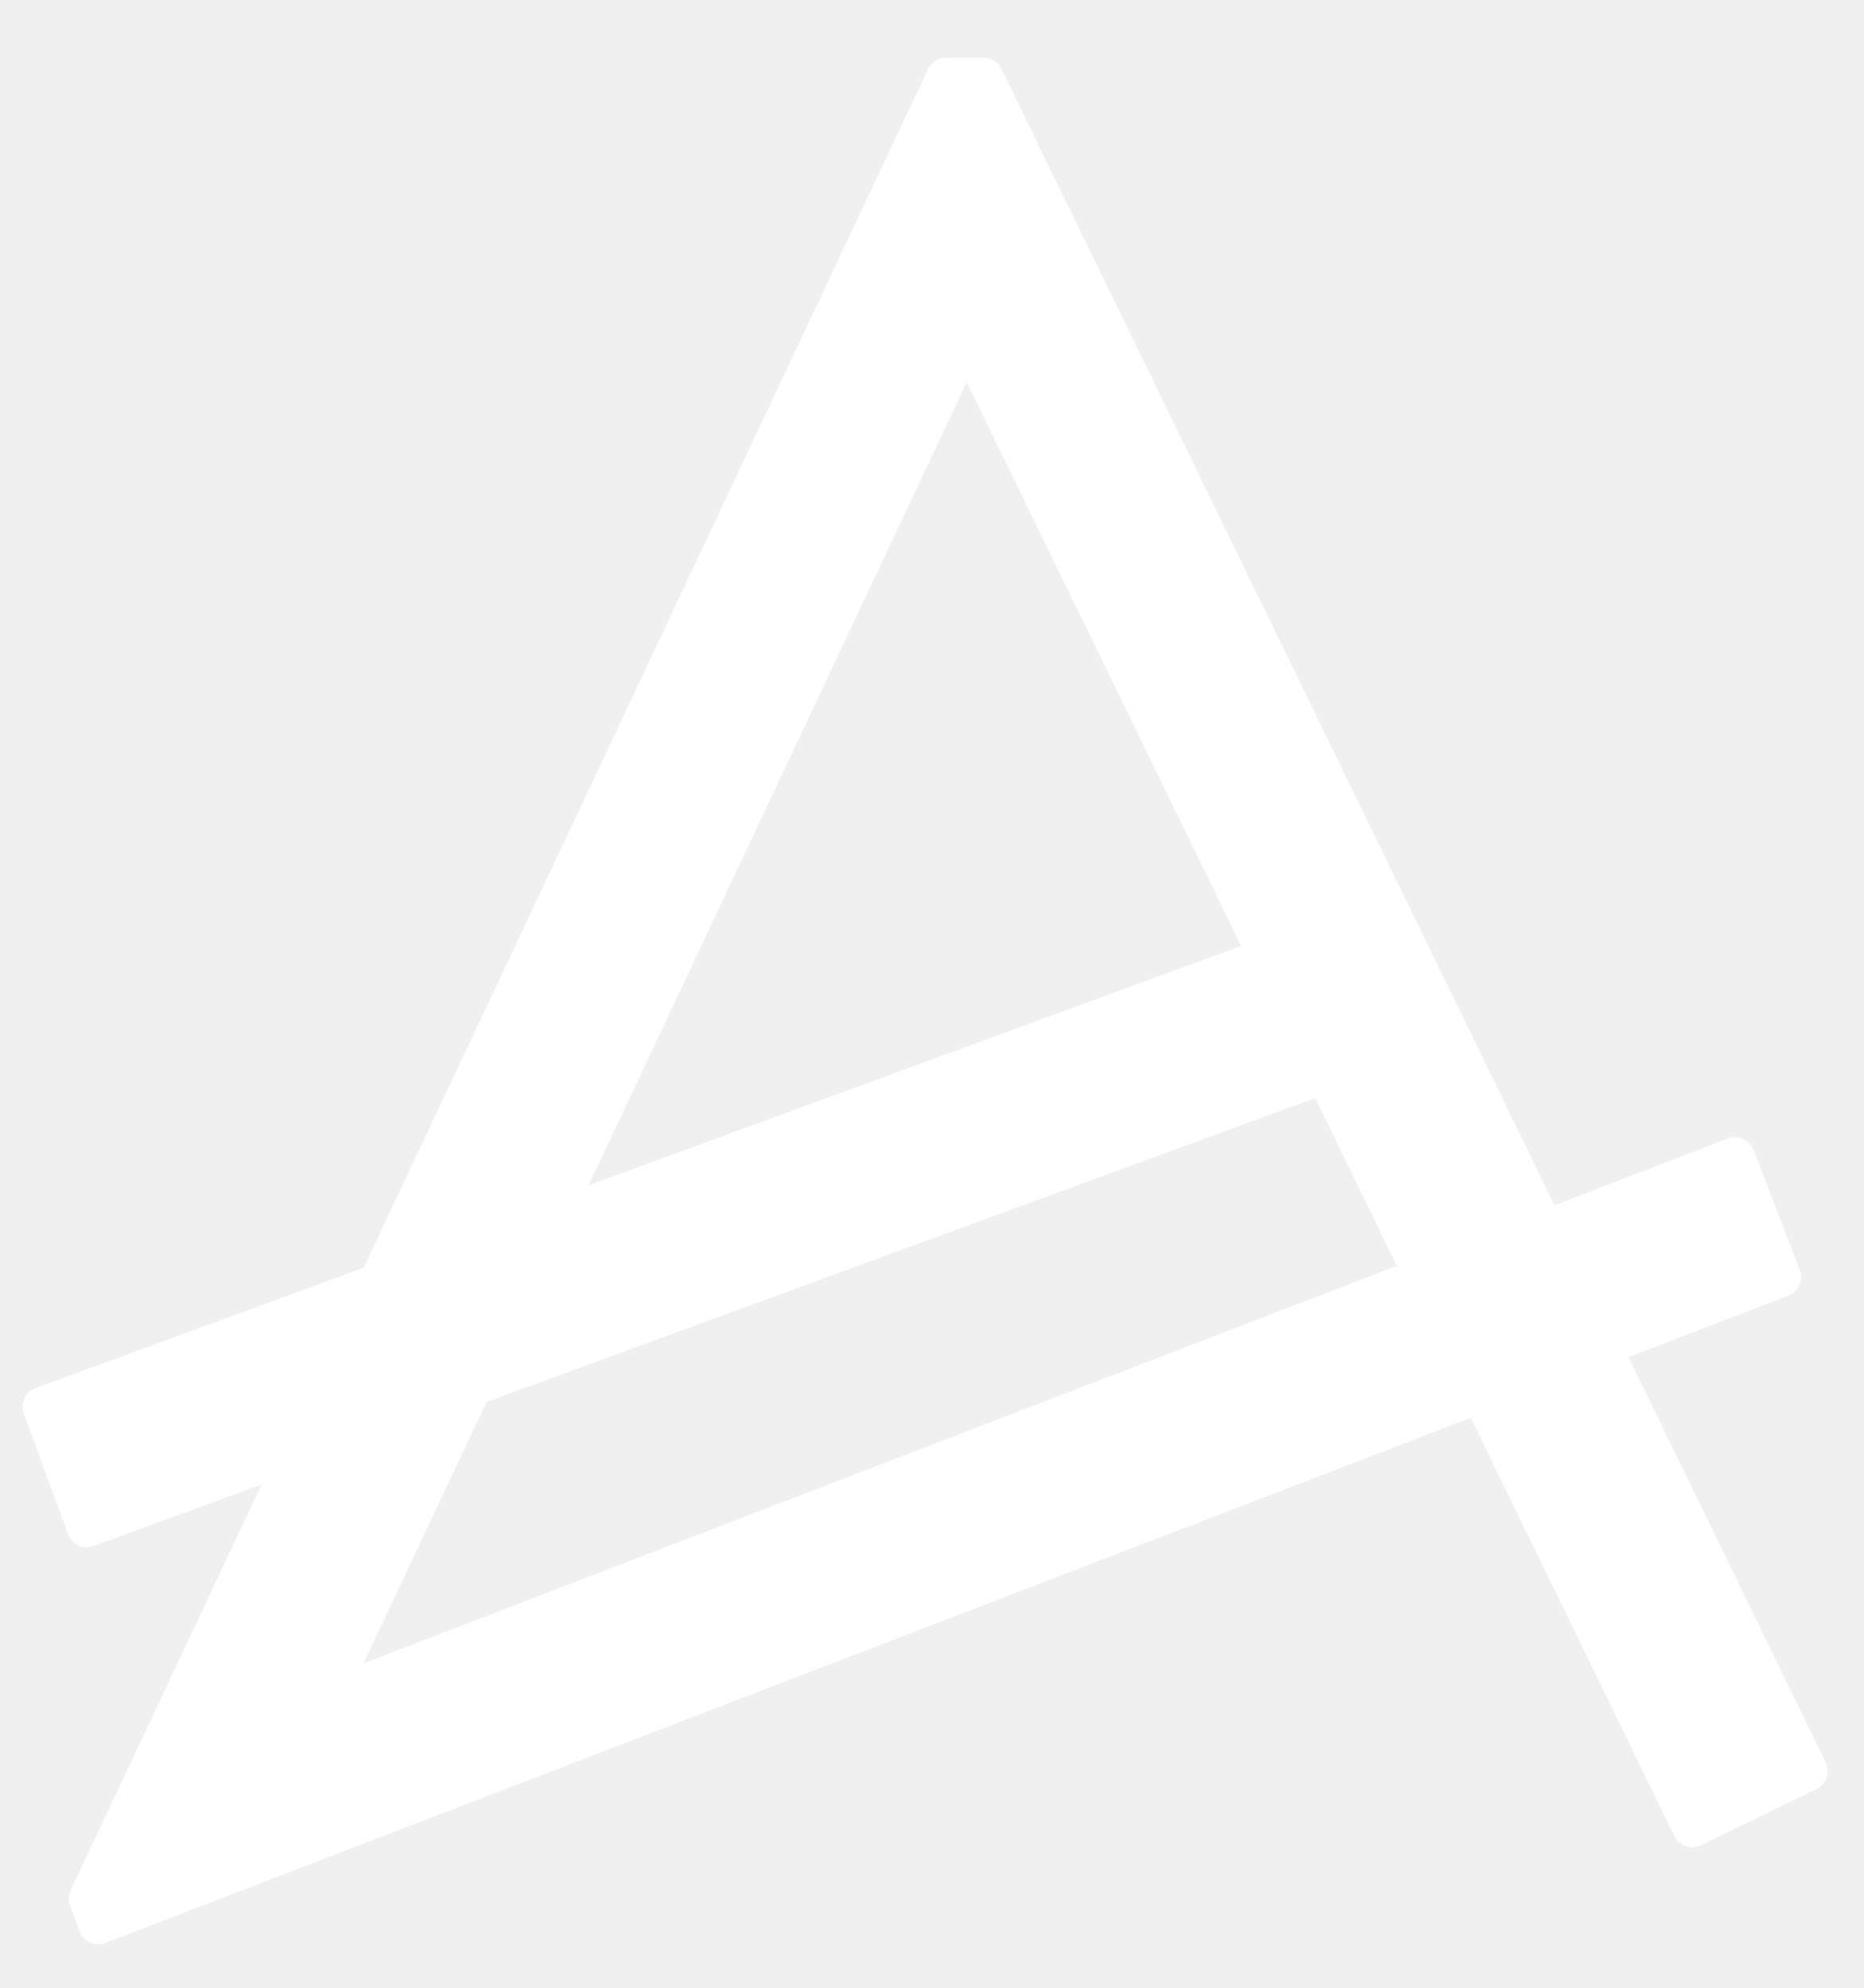
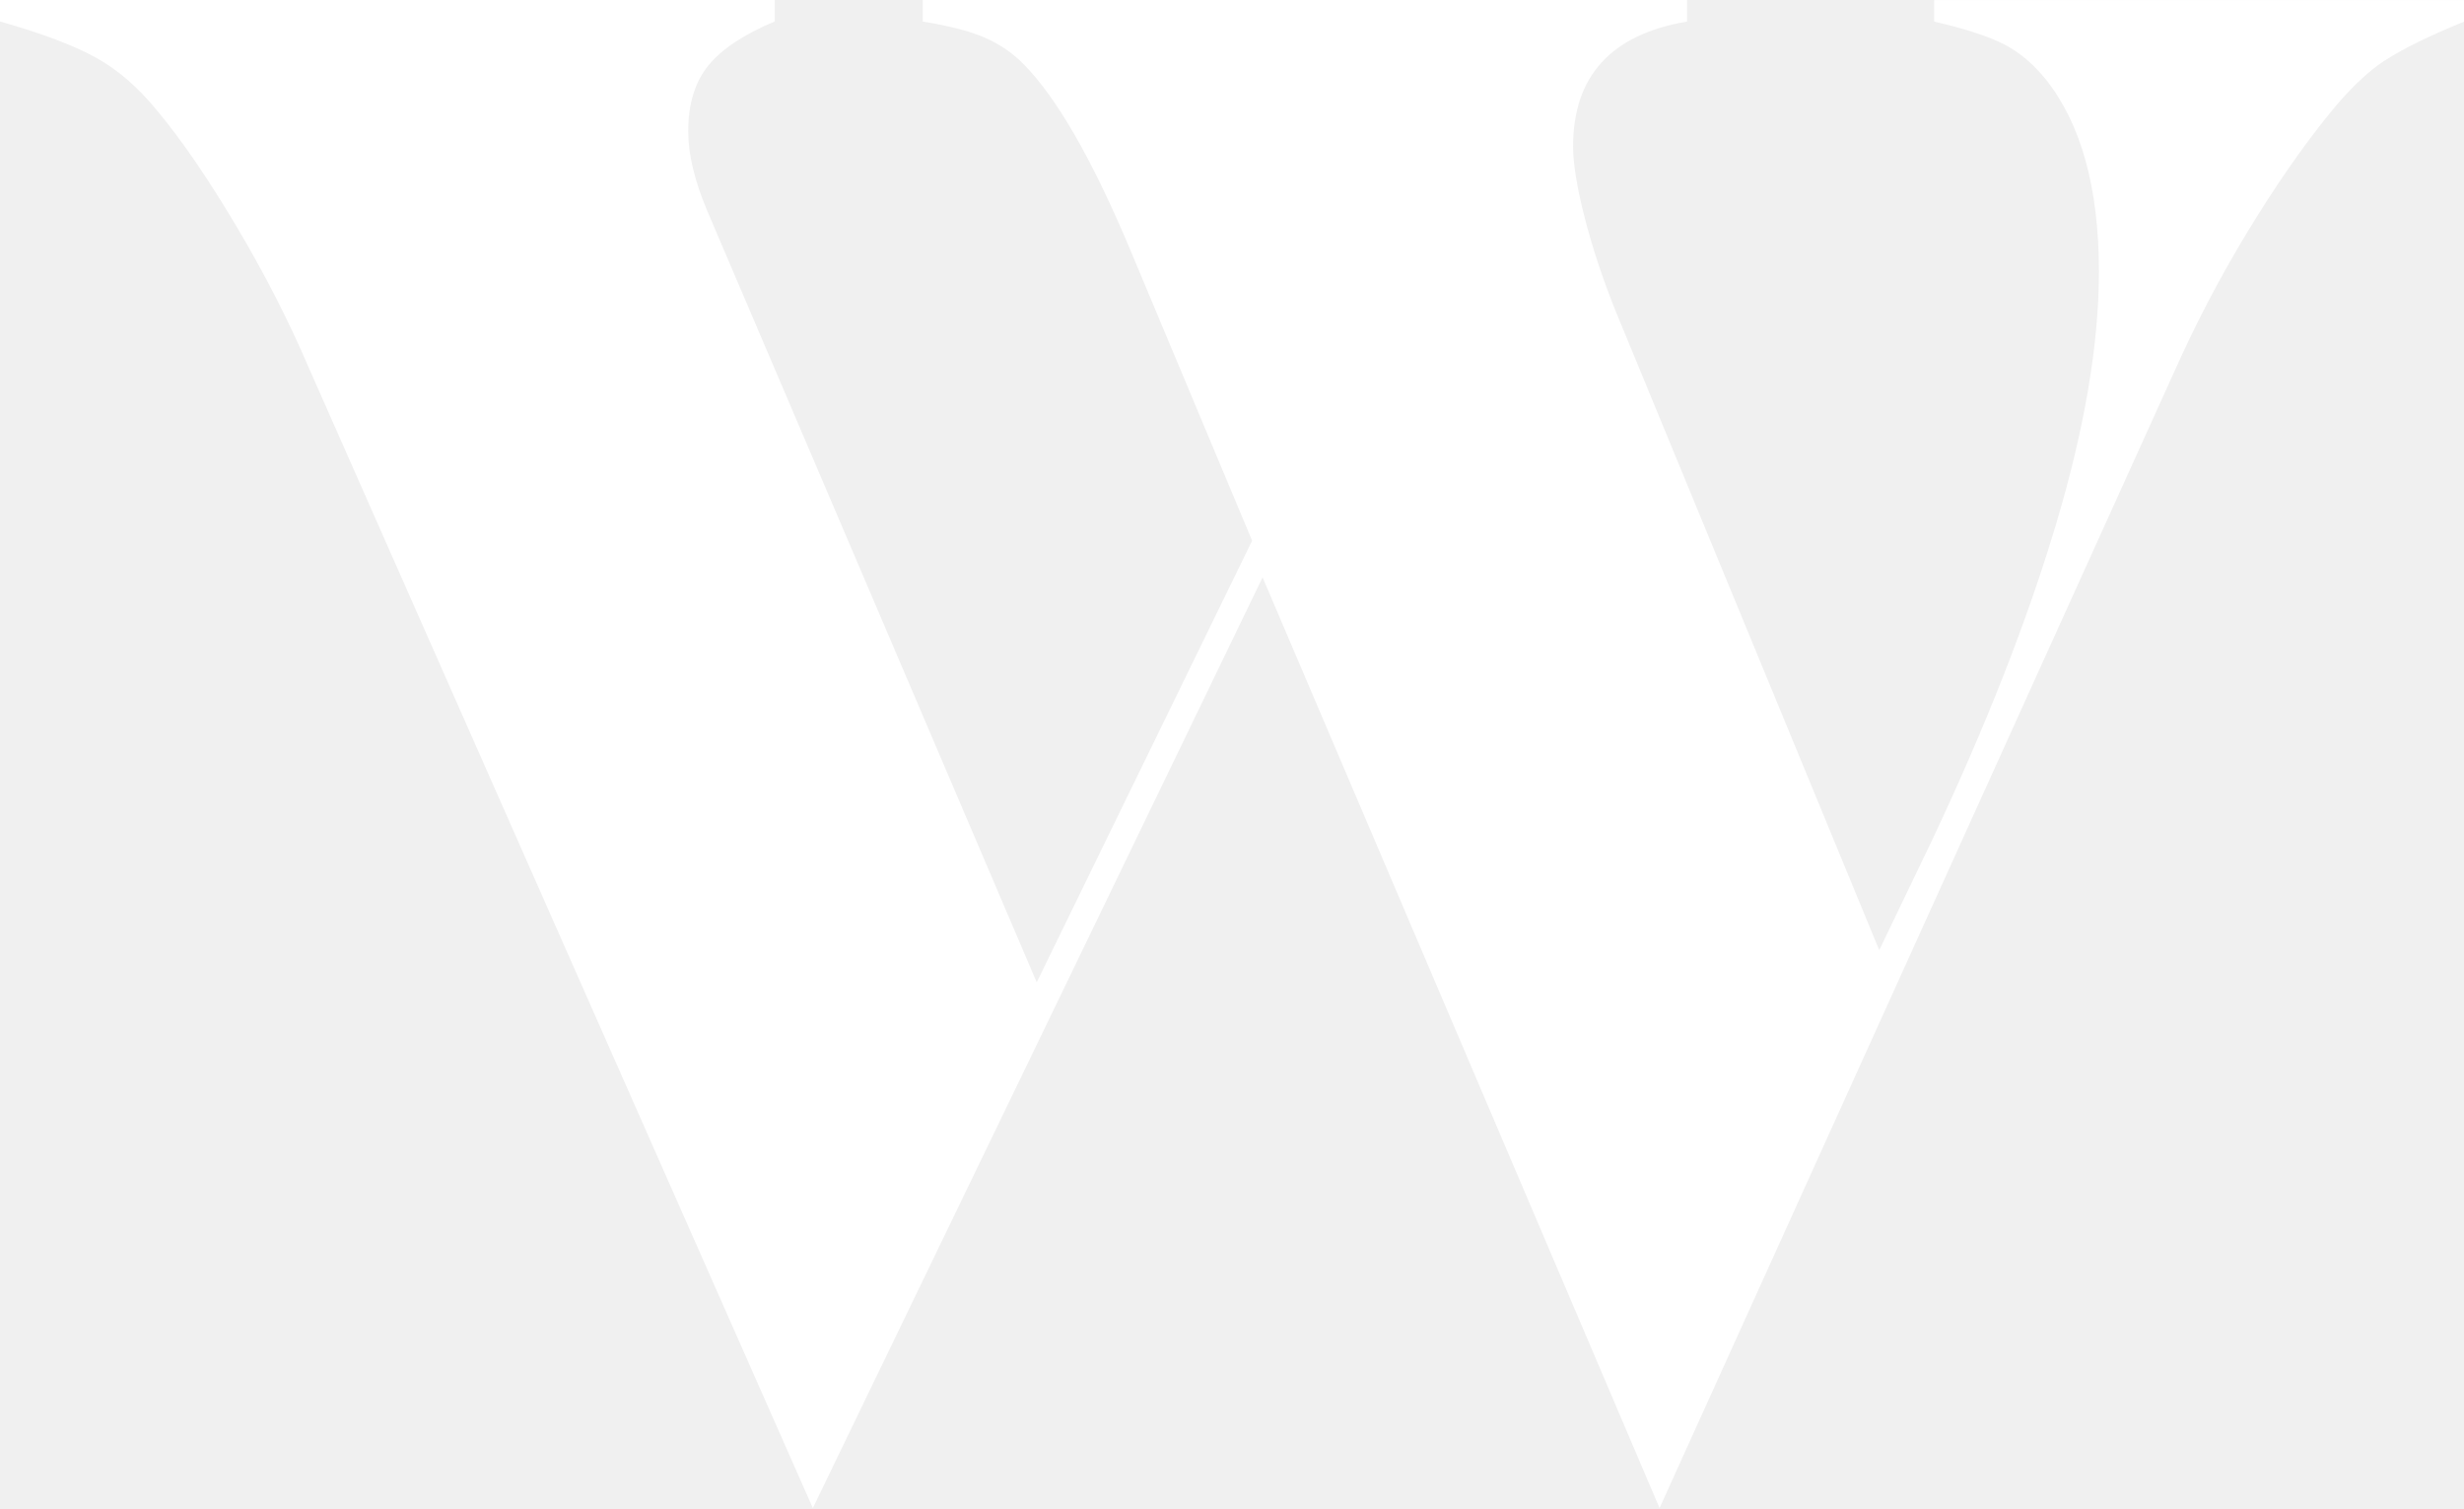
- <svg xmlns="http://www.w3.org/2000/svg" width="30" height="32" viewBox="0 0 30 32" fill="none">
-   <path d="M1.138 30.423L14.937 1.114C14.99 1.002 15.103 0.93 15.227 0.93H15.832C15.954 0.93 16.066 1 16.119 1.11L25.022 19.4L27.813 18.326C27.978 18.263 28.163 18.345 28.227 18.51L28.97 20.442C29.033 20.607 28.951 20.792 28.786 20.855L26.212 21.845L29.387 28.369C29.465 28.528 29.399 28.719 29.24 28.797L27.379 29.702C27.22 29.78 27.029 29.714 26.951 29.555L23.674 22.822L1.694 31.275C1.529 31.339 1.344 31.257 1.281 31.092C1.28 31.09 1.279 31.088 1.279 31.086L1.127 30.668C1.097 30.588 1.102 30.5 1.138 30.423ZM15.56 6.152L5.851 26.774L22.484 20.376L15.56 6.152Z" fill="white" />
-   <path d="M21.777 14.568L22.709 17.112L1.506 24.887C1.34 24.948 1.156 24.862 1.095 24.696L0.383 22.753C0.322 22.587 0.407 22.404 0.573 22.343L21.777 14.568Z" fill="white" />
+ <svg xmlns="http://www.w3.org/2000/svg" width="52.3" height="32.01" viewBox="39.9 22.44 52.3 32.01" fill="none">
+   <path d="M90.522 23.721C90.149 23.965 89.753 24.345 89.335 24.863C88.766 25.565 88.192 26.396 87.608 27.355C87.025 28.317 86.51 29.299 86.062 30.304L75.125 54.449L66.699 34.694L57.153 54.449L46.44 30.213C46.022 29.237 45.514 28.246 44.916 27.239C44.318 26.234 43.765 25.426 43.258 24.816C42.84 24.298 42.39 23.908 41.913 23.65C41.434 23.391 40.762 23.139 39.897 22.895V22.439H56.346V22.895C55.689 23.169 55.218 23.483 54.934 23.832C54.65 24.183 54.508 24.649 54.508 25.227C54.508 25.716 54.643 26.279 54.913 26.919L61.905 43.29L66.477 33.916L63.833 27.606C63.055 25.777 62.323 24.512 61.636 23.811C61.397 23.567 61.12 23.377 60.807 23.241C60.494 23.103 60.052 22.989 59.485 22.897V22.44H75.71V22.897C74.097 23.171 73.29 24.056 73.29 25.549C73.29 25.915 73.372 26.419 73.536 27.059C73.7 27.699 73.918 28.355 74.186 29.026L79.788 42.607L80.909 40.274C82.044 37.867 82.919 35.641 83.531 33.599C84.143 31.556 84.451 29.757 84.451 28.203C84.451 26.436 84.076 25.078 83.33 24.133C83.061 23.798 82.762 23.546 82.433 23.378C82.105 23.211 81.611 23.05 80.954 22.898V22.442H92.204V22.898C91.457 23.203 90.897 23.479 90.524 23.722" fill="white" />
</svg>
